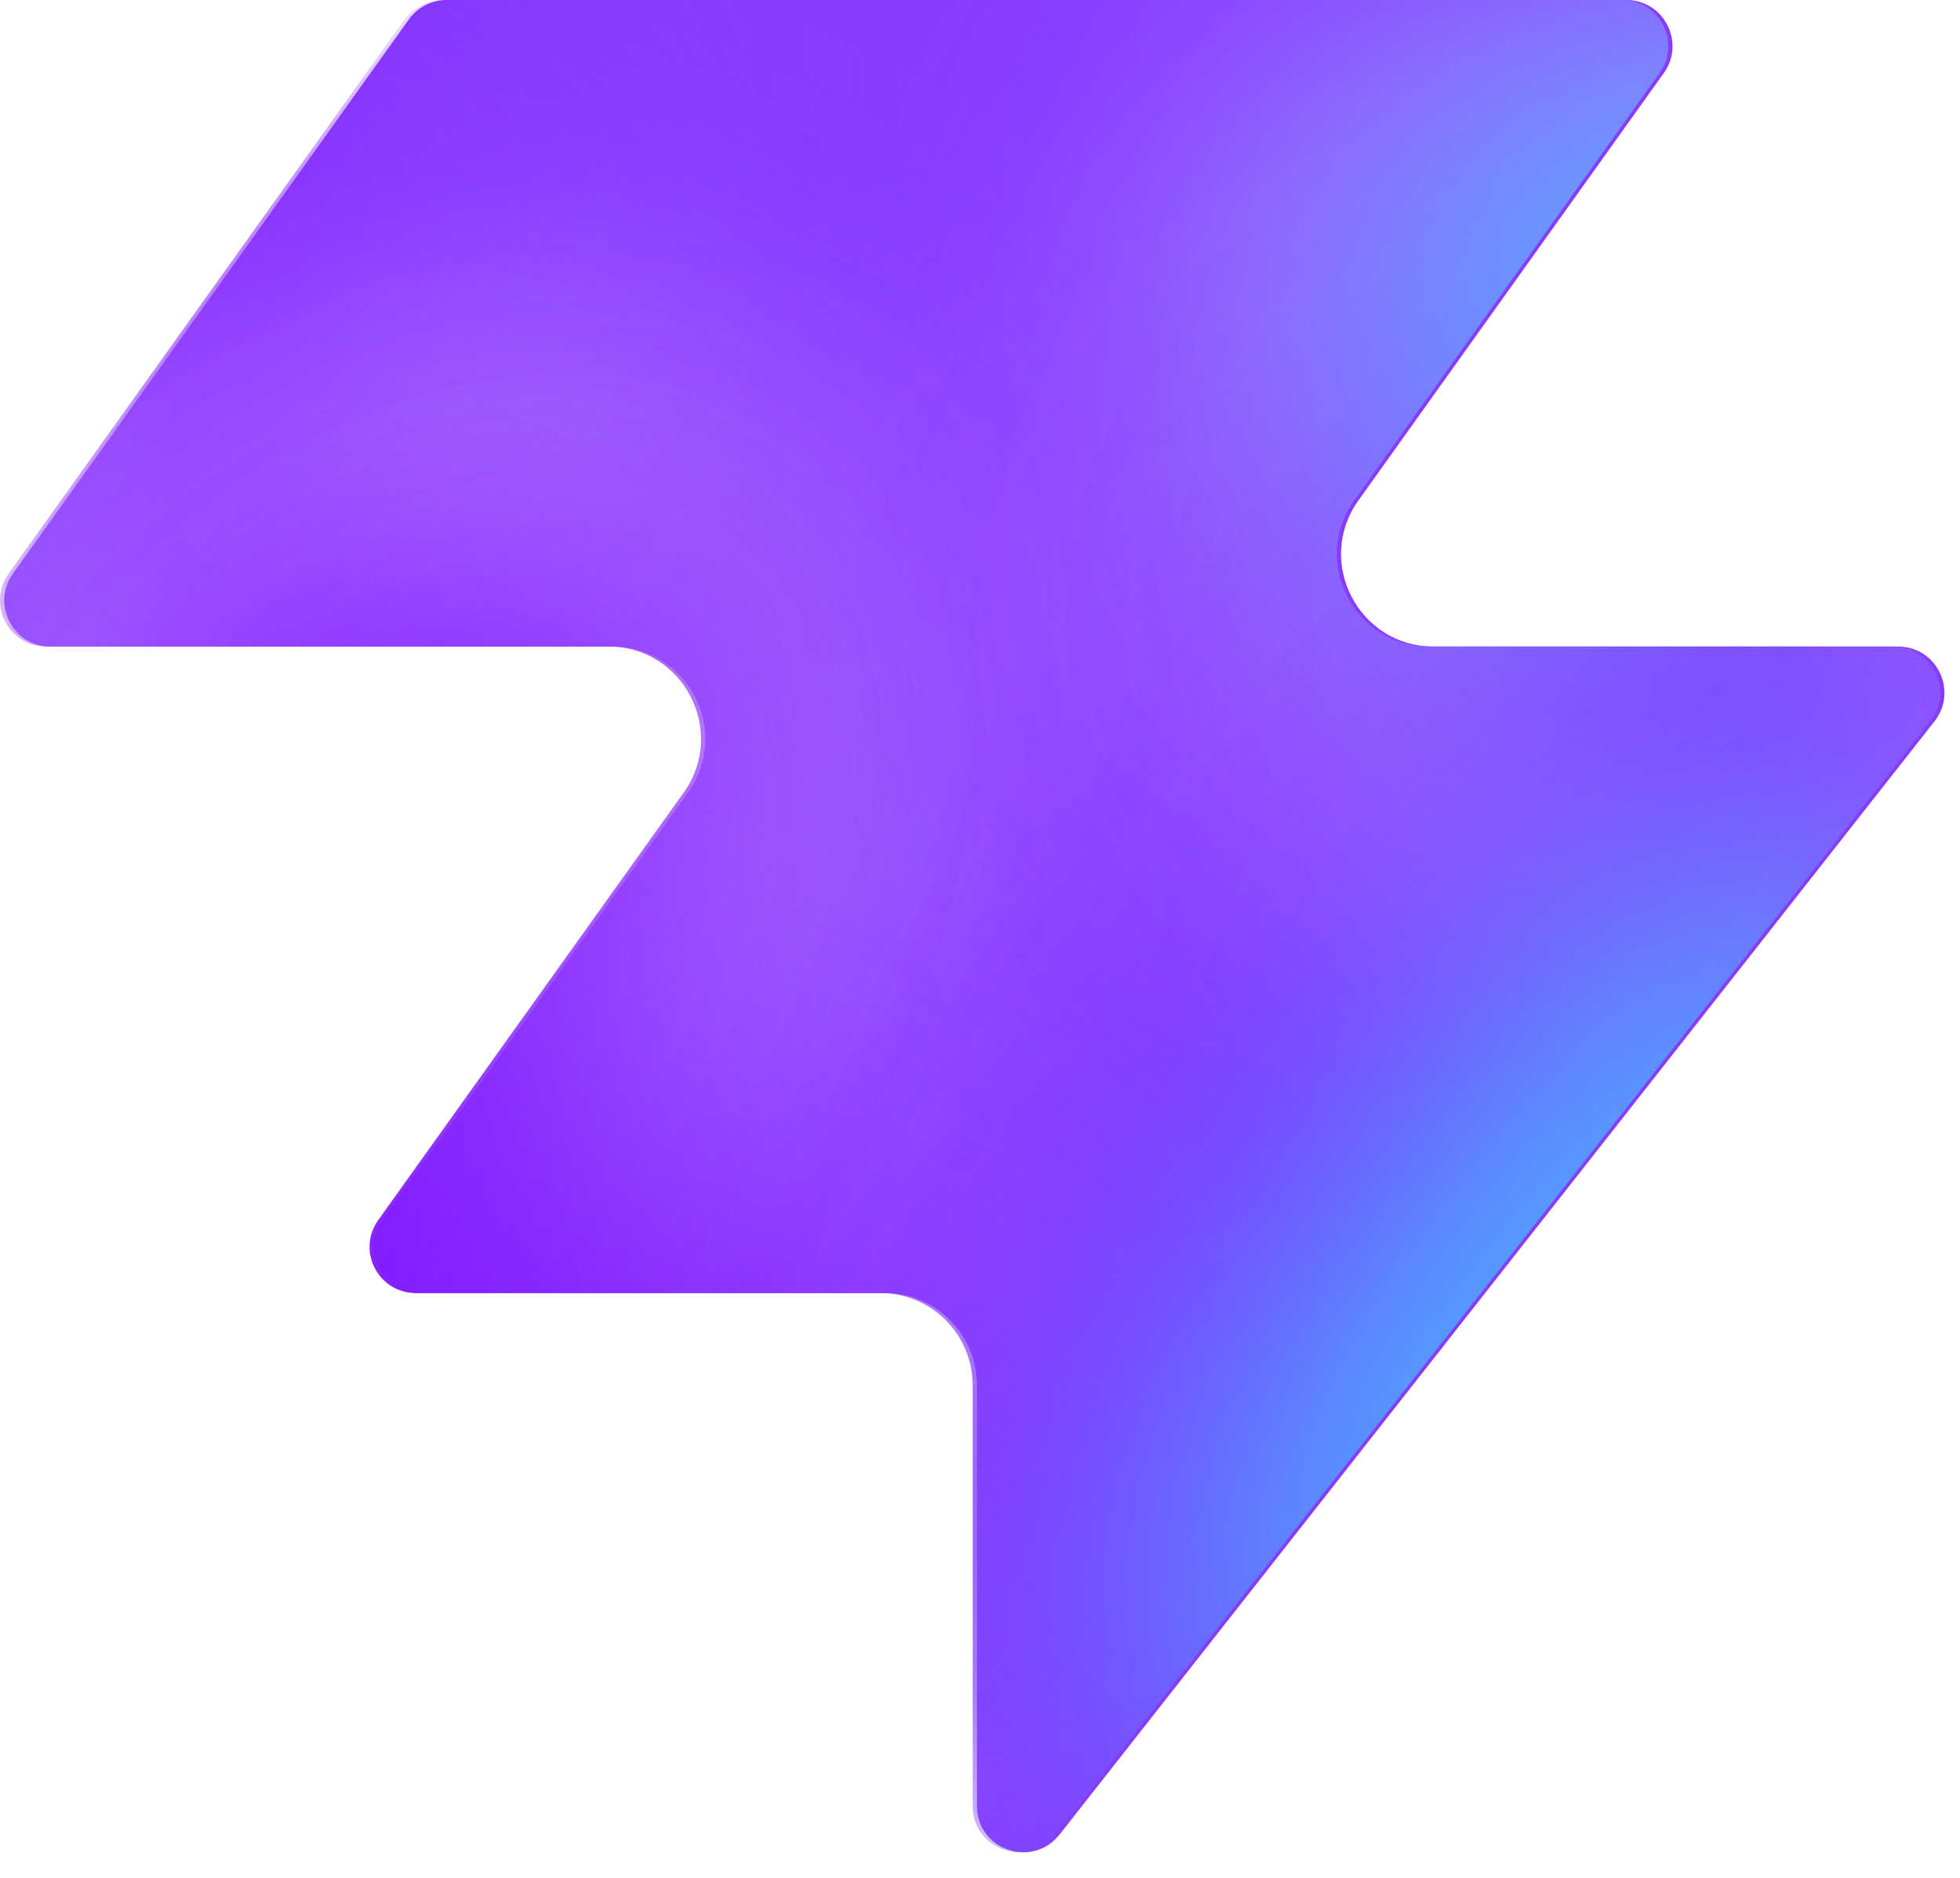
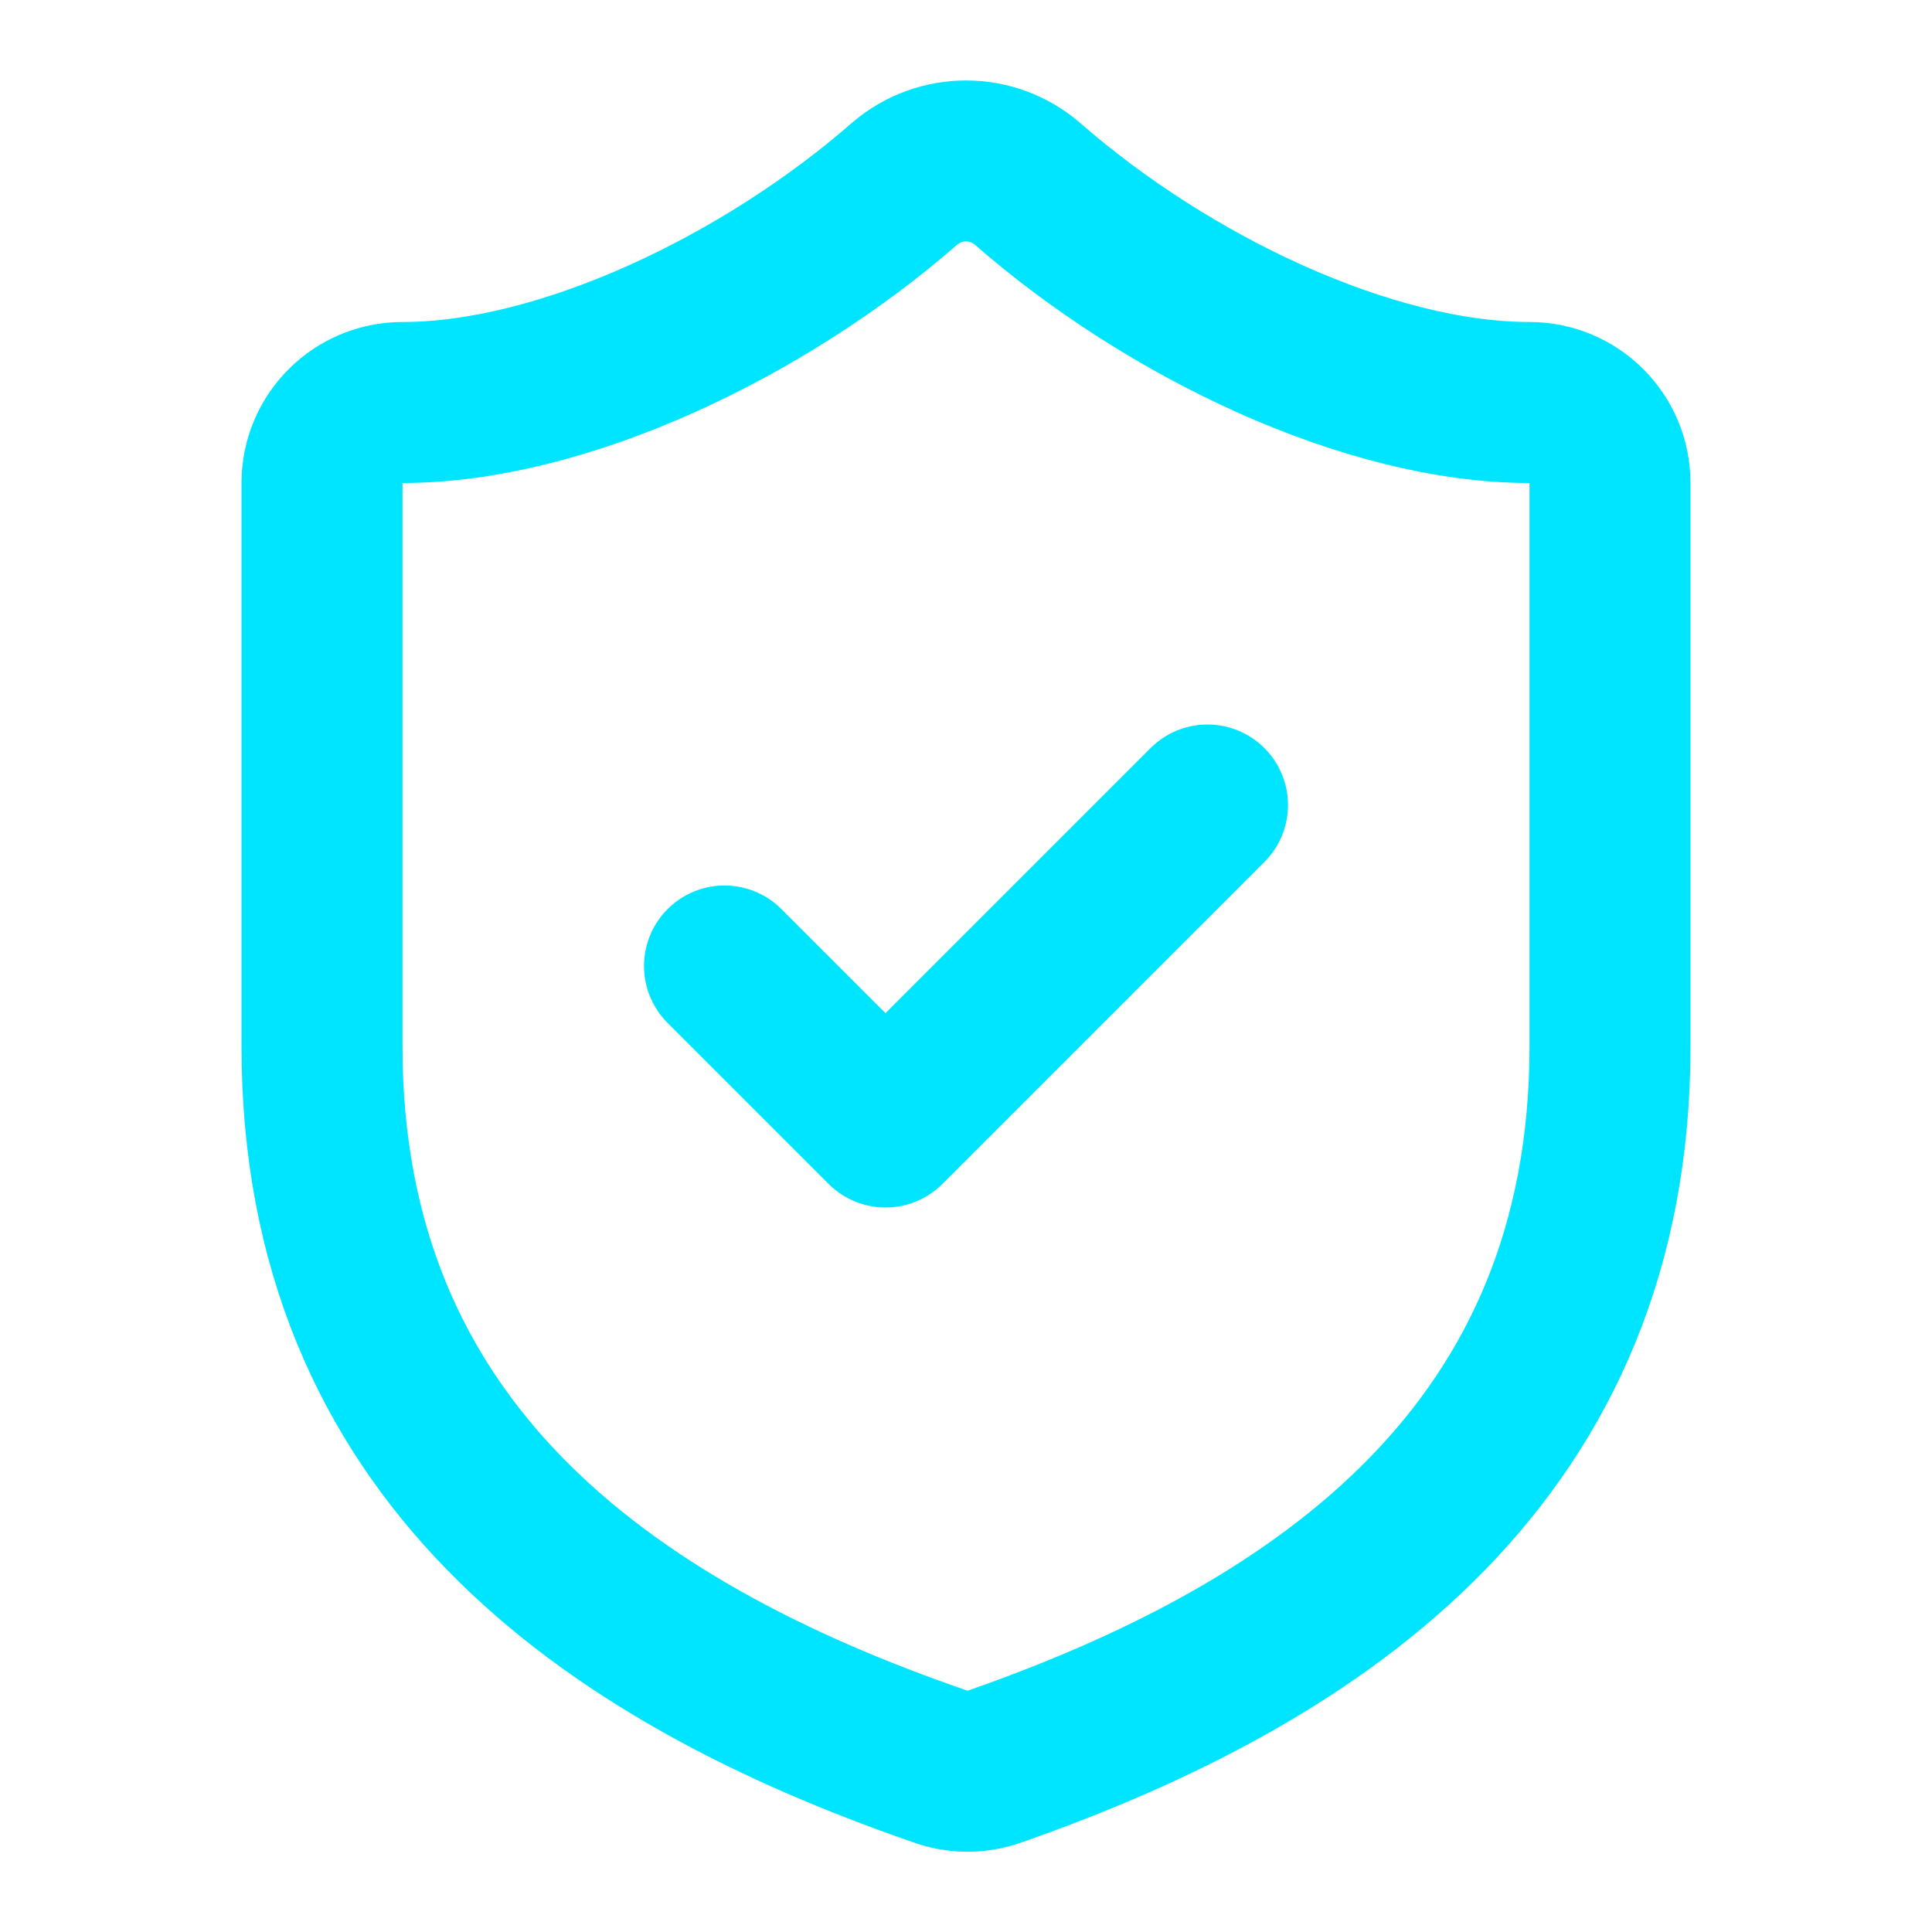
- <svg xmlns="http://www.w3.org/2000/svg" width="48" height="46" fill="none" viewBox="0 0 48 46">
-   <path fill="#863bff" d="M25.946 44.938c-.664.845-2.021.375-2.021-.698V33.937a2.26 2.26 0 0 0-2.262-2.262H10.287c-.92 0-1.456-1.04-.92-1.788l7.48-10.471c1.07-1.497 0-3.578-1.842-3.578H1.237c-.92 0-1.456-1.04-.92-1.788L10.013.474c.214-.297.556-.474.92-.474h28.894c.92 0 1.456 1.04.92 1.788l-7.48 10.471c-1.07 1.498 0 3.579 1.842 3.579h11.377c.943 0 1.473 1.088.89 1.83L25.947 44.94z" style="fill:#863bff;fill:color(display-p3 .525 .23 1);fill-opacity:1" />
-   <mask id="a" width="48" height="46" x="0" y="0" maskUnits="userSpaceOnUse" style="mask-type:alpha">
-     <path fill="#000" d="M25.842 44.938c-.664.844-2.021.375-2.021-.698V33.937a2.26 2.26 0 0 0-2.262-2.262H10.183c-.92 0-1.456-1.04-.92-1.788l7.48-10.471c1.07-1.498 0-3.579-1.842-3.579H1.133c-.92 0-1.456-1.04-.92-1.787L9.91.473c.214-.297.556-.474.92-.474h28.894c.92 0 1.456 1.04.92 1.788l-7.48 10.471c-1.07 1.498 0 3.578 1.842 3.578h11.377c.943 0 1.473 1.088.89 1.832L25.843 44.94z" style="fill:#000;fill-opacity:1" />
-   </mask>
-   <g mask="url(#a)">
-     <g filter="url(#b)">
-       <ellipse cx="5.508" cy="14.704" fill="#ede6ff" rx="5.508" ry="14.704" style="fill:#ede6ff;fill:color(display-p3 .927 .903 1);fill-opacity:1" transform="matrix(.00324 1 1 -.00324 -4.47 31.516)" />
-     </g>
-     <g filter="url(#c)">
-       <ellipse cx="10.399" cy="29.851" fill="#ede6ff" rx="10.399" ry="29.851" style="fill:#ede6ff;fill:color(display-p3 .927 .903 1);fill-opacity:1" transform="matrix(.00324 1 1 -.00324 -39.328 7.883)" />
-     </g>
-     <g filter="url(#d)">
-       <ellipse cx="5.508" cy="30.487" fill="#7e14ff" rx="5.508" ry="30.487" style="fill:#7e14ff;fill:color(display-p3 .492 .077 1);fill-opacity:1" transform="rotate(89.814 -25.913 -14.639)scale(1 -1)" />
-     </g>
-     <g filter="url(#e)">
-       <ellipse cx="5.508" cy="30.599" fill="#7e14ff" rx="5.508" ry="30.599" style="fill:#7e14ff;fill:color(display-p3 .492 .077 1);fill-opacity:1" transform="rotate(89.814 -32.644 -3.334)scale(1 -1)" />
-     </g>
-     <g filter="url(#f)">
-       <ellipse cx="5.508" cy="30.599" fill="#7e14ff" rx="5.508" ry="30.599" style="fill:#7e14ff;fill:color(display-p3 .492 .077 1);fill-opacity:1" transform="matrix(.00324 1 1 -.00324 -34.34 30.47)" />
-     </g>
-     <g filter="url(#g)">
-       <ellipse cx="14.072" cy="22.078" fill="#ede6ff" rx="14.072" ry="22.078" style="fill:#ede6ff;fill:color(display-p3 .927 .903 1);fill-opacity:1" transform="rotate(93.35 24.506 48.493)scale(-1 1)" />
-     </g>
-     <g filter="url(#h)">
-       <ellipse cx="3.47" cy="21.501" fill="#7e14ff" rx="3.47" ry="21.501" style="fill:#7e14ff;fill:color(display-p3 .492 .077 1);fill-opacity:1" transform="rotate(89.009 28.708 47.59)scale(-1 1)" />
-     </g>
-     <g filter="url(#i)">
-       <ellipse cx="3.47" cy="21.501" fill="#7e14ff" rx="3.47" ry="21.501" style="fill:#7e14ff;fill:color(display-p3 .492 .077 1);fill-opacity:1" transform="rotate(89.009 28.708 47.59)scale(-1 1)" />
-     </g>
-     <g filter="url(#j)">
-       <ellipse cx=".387" cy="8.972" fill="#7e14ff" rx="4.407" ry="29.108" style="fill:#7e14ff;fill:color(display-p3 .492 .077 1);fill-opacity:1" transform="rotate(39.51 .387 8.972)" />
-     </g>
-     <g filter="url(#k)">
-       <ellipse cx="47.523" cy="-6.092" fill="#7e14ff" rx="4.407" ry="29.108" style="fill:#7e14ff;fill:color(display-p3 .492 .077 1);fill-opacity:1" transform="rotate(37.892 47.523 -6.092)" />
-     </g>
-     <g filter="url(#l)">
-       <ellipse cx="41.412" cy="6.333" fill="#47bfff" rx="5.971" ry="9.665" style="fill:#47bfff;fill:color(display-p3 .28 .748 1);fill-opacity:1" transform="rotate(37.892 41.412 6.333)" />
-     </g>
-     <g filter="url(#m)">
-       <ellipse cx="-1.879" cy="38.332" fill="#7e14ff" rx="4.407" ry="29.108" style="fill:#7e14ff;fill:color(display-p3 .492 .077 1);fill-opacity:1" transform="rotate(37.892 -1.88 38.332)" />
-     </g>
-     <g filter="url(#n)">
-       <ellipse cx="-1.879" cy="38.332" fill="#7e14ff" rx="4.407" ry="29.108" style="fill:#7e14ff;fill:color(display-p3 .492 .077 1);fill-opacity:1" transform="rotate(37.892 -1.88 38.332)" />
-     </g>
-     <g filter="url(#o)">
-       <ellipse cx="35.651" cy="29.907" fill="#7e14ff" rx="4.407" ry="29.108" style="fill:#7e14ff;fill:color(display-p3 .492 .077 1);fill-opacity:1" transform="rotate(37.892 35.651 29.907)" />
-     </g>
-     <g filter="url(#p)">
-       <ellipse cx="38.418" cy="32.4" fill="#47bfff" rx="5.971" ry="15.297" style="fill:#47bfff;fill:color(display-p3 .28 .748 1);fill-opacity:1" transform="rotate(37.892 38.418 32.4)" />
-     </g>
-   </g>
-   <defs>
-     <filter id="b" width="60.045" height="41.654" x="-19.77" y="16.149" color-interpolation-filters="sRGB" filterUnits="userSpaceOnUse">
-       <feFlood flood-opacity="0" result="BackgroundImageFix" />
-       <feBlend in="SourceGraphic" in2="BackgroundImageFix" result="shape" />
-       <feGaussianBlur result="effect1_foregroundBlur_2002_17158" stdDeviation="7.659" />
-     </filter>
-     <filter id="c" width="90.34" height="51.437" x="-54.613" y="-7.533" color-interpolation-filters="sRGB" filterUnits="userSpaceOnUse">
-       <feFlood flood-opacity="0" result="BackgroundImageFix" />
-       <feBlend in="SourceGraphic" in2="BackgroundImageFix" result="shape" />
-       <feGaussianBlur result="effect1_foregroundBlur_2002_17158" stdDeviation="7.659" />
-     </filter>
-     <filter id="d" width="79.355" height="29.4" x="-49.64" y="2.03" color-interpolation-filters="sRGB" filterUnits="userSpaceOnUse">
-       <feFlood flood-opacity="0" result="BackgroundImageFix" />
-       <feBlend in="SourceGraphic" in2="BackgroundImageFix" result="shape" />
-       <feGaussianBlur result="effect1_foregroundBlur_2002_17158" stdDeviation="4.596" />
-     </filter>
-     <filter id="e" width="79.579" height="29.4" x="-45.045" y="20.029" color-interpolation-filters="sRGB" filterUnits="userSpaceOnUse">
-       <feFlood flood-opacity="0" result="BackgroundImageFix" />
-       <feBlend in="SourceGraphic" in2="BackgroundImageFix" result="shape" />
-       <feGaussianBlur result="effect1_foregroundBlur_2002_17158" stdDeviation="4.596" />
-     </filter>
-     <filter id="f" width="79.579" height="29.4" x="-43.513" y="21.178" color-interpolation-filters="sRGB" filterUnits="userSpaceOnUse">
-       <feFlood flood-opacity="0" result="BackgroundImageFix" />
-       <feBlend in="SourceGraphic" in2="BackgroundImageFix" result="shape" />
-       <feGaussianBlur result="effect1_foregroundBlur_2002_17158" stdDeviation="4.596" />
-     </filter>
-     <filter id="g" width="74.749" height="58.852" x="15.756" y="-17.901" color-interpolation-filters="sRGB" filterUnits="userSpaceOnUse">
-       <feFlood flood-opacity="0" result="BackgroundImageFix" />
-       <feBlend in="SourceGraphic" in2="BackgroundImageFix" result="shape" />
-       <feGaussianBlur result="effect1_foregroundBlur_2002_17158" stdDeviation="7.659" />
-     </filter>
-     <filter id="h" width="61.377" height="25.362" x="23.548" y="2.284" color-interpolation-filters="sRGB" filterUnits="userSpaceOnUse">
-       <feFlood flood-opacity="0" result="BackgroundImageFix" />
-       <feBlend in="SourceGraphic" in2="BackgroundImageFix" result="shape" />
-       <feGaussianBlur result="effect1_foregroundBlur_2002_17158" stdDeviation="4.596" />
-     </filter>
-     <filter id="i" width="61.377" height="25.362" x="23.548" y="2.284" color-interpolation-filters="sRGB" filterUnits="userSpaceOnUse">
-       <feFlood flood-opacity="0" result="BackgroundImageFix" />
-       <feBlend in="SourceGraphic" in2="BackgroundImageFix" result="shape" />
-       <feGaussianBlur result="effect1_foregroundBlur_2002_17158" stdDeviation="4.596" />
-     </filter>
-     <filter id="j" width="56.045" height="63.649" x="-27.636" y="-22.853" color-interpolation-filters="sRGB" filterUnits="userSpaceOnUse">
-       <feFlood flood-opacity="0" result="BackgroundImageFix" />
-       <feBlend in="SourceGraphic" in2="BackgroundImageFix" result="shape" />
-       <feGaussianBlur result="effect1_foregroundBlur_2002_17158" stdDeviation="4.596" />
-     </filter>
-     <filter id="k" width="54.814" height="64.646" x="20.116" y="-38.415" color-interpolation-filters="sRGB" filterUnits="userSpaceOnUse">
-       <feFlood flood-opacity="0" result="BackgroundImageFix" />
-       <feBlend in="SourceGraphic" in2="BackgroundImageFix" result="shape" />
-       <feGaussianBlur result="effect1_foregroundBlur_2002_17158" stdDeviation="4.596" />
-     </filter>
-     <filter id="l" width="33.541" height="35.313" x="24.641" y="-11.323" color-interpolation-filters="sRGB" filterUnits="userSpaceOnUse">
-       <feFlood flood-opacity="0" result="BackgroundImageFix" />
-       <feBlend in="SourceGraphic" in2="BackgroundImageFix" result="shape" />
-       <feGaussianBlur result="effect1_foregroundBlur_2002_17158" stdDeviation="4.596" />
-     </filter>
-     <filter id="m" width="54.814" height="64.646" x="-29.286" y="6.009" color-interpolation-filters="sRGB" filterUnits="userSpaceOnUse">
-       <feFlood flood-opacity="0" result="BackgroundImageFix" />
-       <feBlend in="SourceGraphic" in2="BackgroundImageFix" result="shape" />
-       <feGaussianBlur result="effect1_foregroundBlur_2002_17158" stdDeviation="4.596" />
-     </filter>
-     <filter id="n" width="54.814" height="64.646" x="-29.286" y="6.009" color-interpolation-filters="sRGB" filterUnits="userSpaceOnUse">
-       <feFlood flood-opacity="0" result="BackgroundImageFix" />
-       <feBlend in="SourceGraphic" in2="BackgroundImageFix" result="shape" />
-       <feGaussianBlur result="effect1_foregroundBlur_2002_17158" stdDeviation="4.596" />
-     </filter>
-     <filter id="o" width="54.814" height="64.646" x="8.244" y="-2.416" color-interpolation-filters="sRGB" filterUnits="userSpaceOnUse">
-       <feFlood flood-opacity="0" result="BackgroundImageFix" />
-       <feBlend in="SourceGraphic" in2="BackgroundImageFix" result="shape" />
-       <feGaussianBlur result="effect1_foregroundBlur_2002_17158" stdDeviation="4.596" />
-     </filter>
-     <filter id="p" width="39.409" height="43.623" x="18.713" y="10.588" color-interpolation-filters="sRGB" filterUnits="userSpaceOnUse">
-       <feFlood flood-opacity="0" result="BackgroundImageFix" />
-       <feBlend in="SourceGraphic" in2="BackgroundImageFix" result="shape" />
-       <feGaussianBlur result="effect1_foregroundBlur_2002_17158" stdDeviation="4.596" />
-     </filter>
-   </defs>
+ <svg xmlns="http://www.w3.org/2000/svg" width="32" height="32" viewBox="0 0 24 24" fill="none" stroke="#00e5ff" stroke-width="2" stroke-linecap="round" stroke-linejoin="round">
+   <path d="M20 13c0 5-3.5 7.5-7.66 8.95a1 1 0 0 1-.67-.01C7.5 20.5 4 18 4 13V6a1 1 0 0 1 1-1c2 0 4.5-1.2 6.24-2.72a1.17 1.17 0 0 1 1.52 0C14.51 3.81 17 5 19 5a1 1 0 0 1 1 1z" />
+   <path d="m9 12 2 2 4-4" />
</svg>
